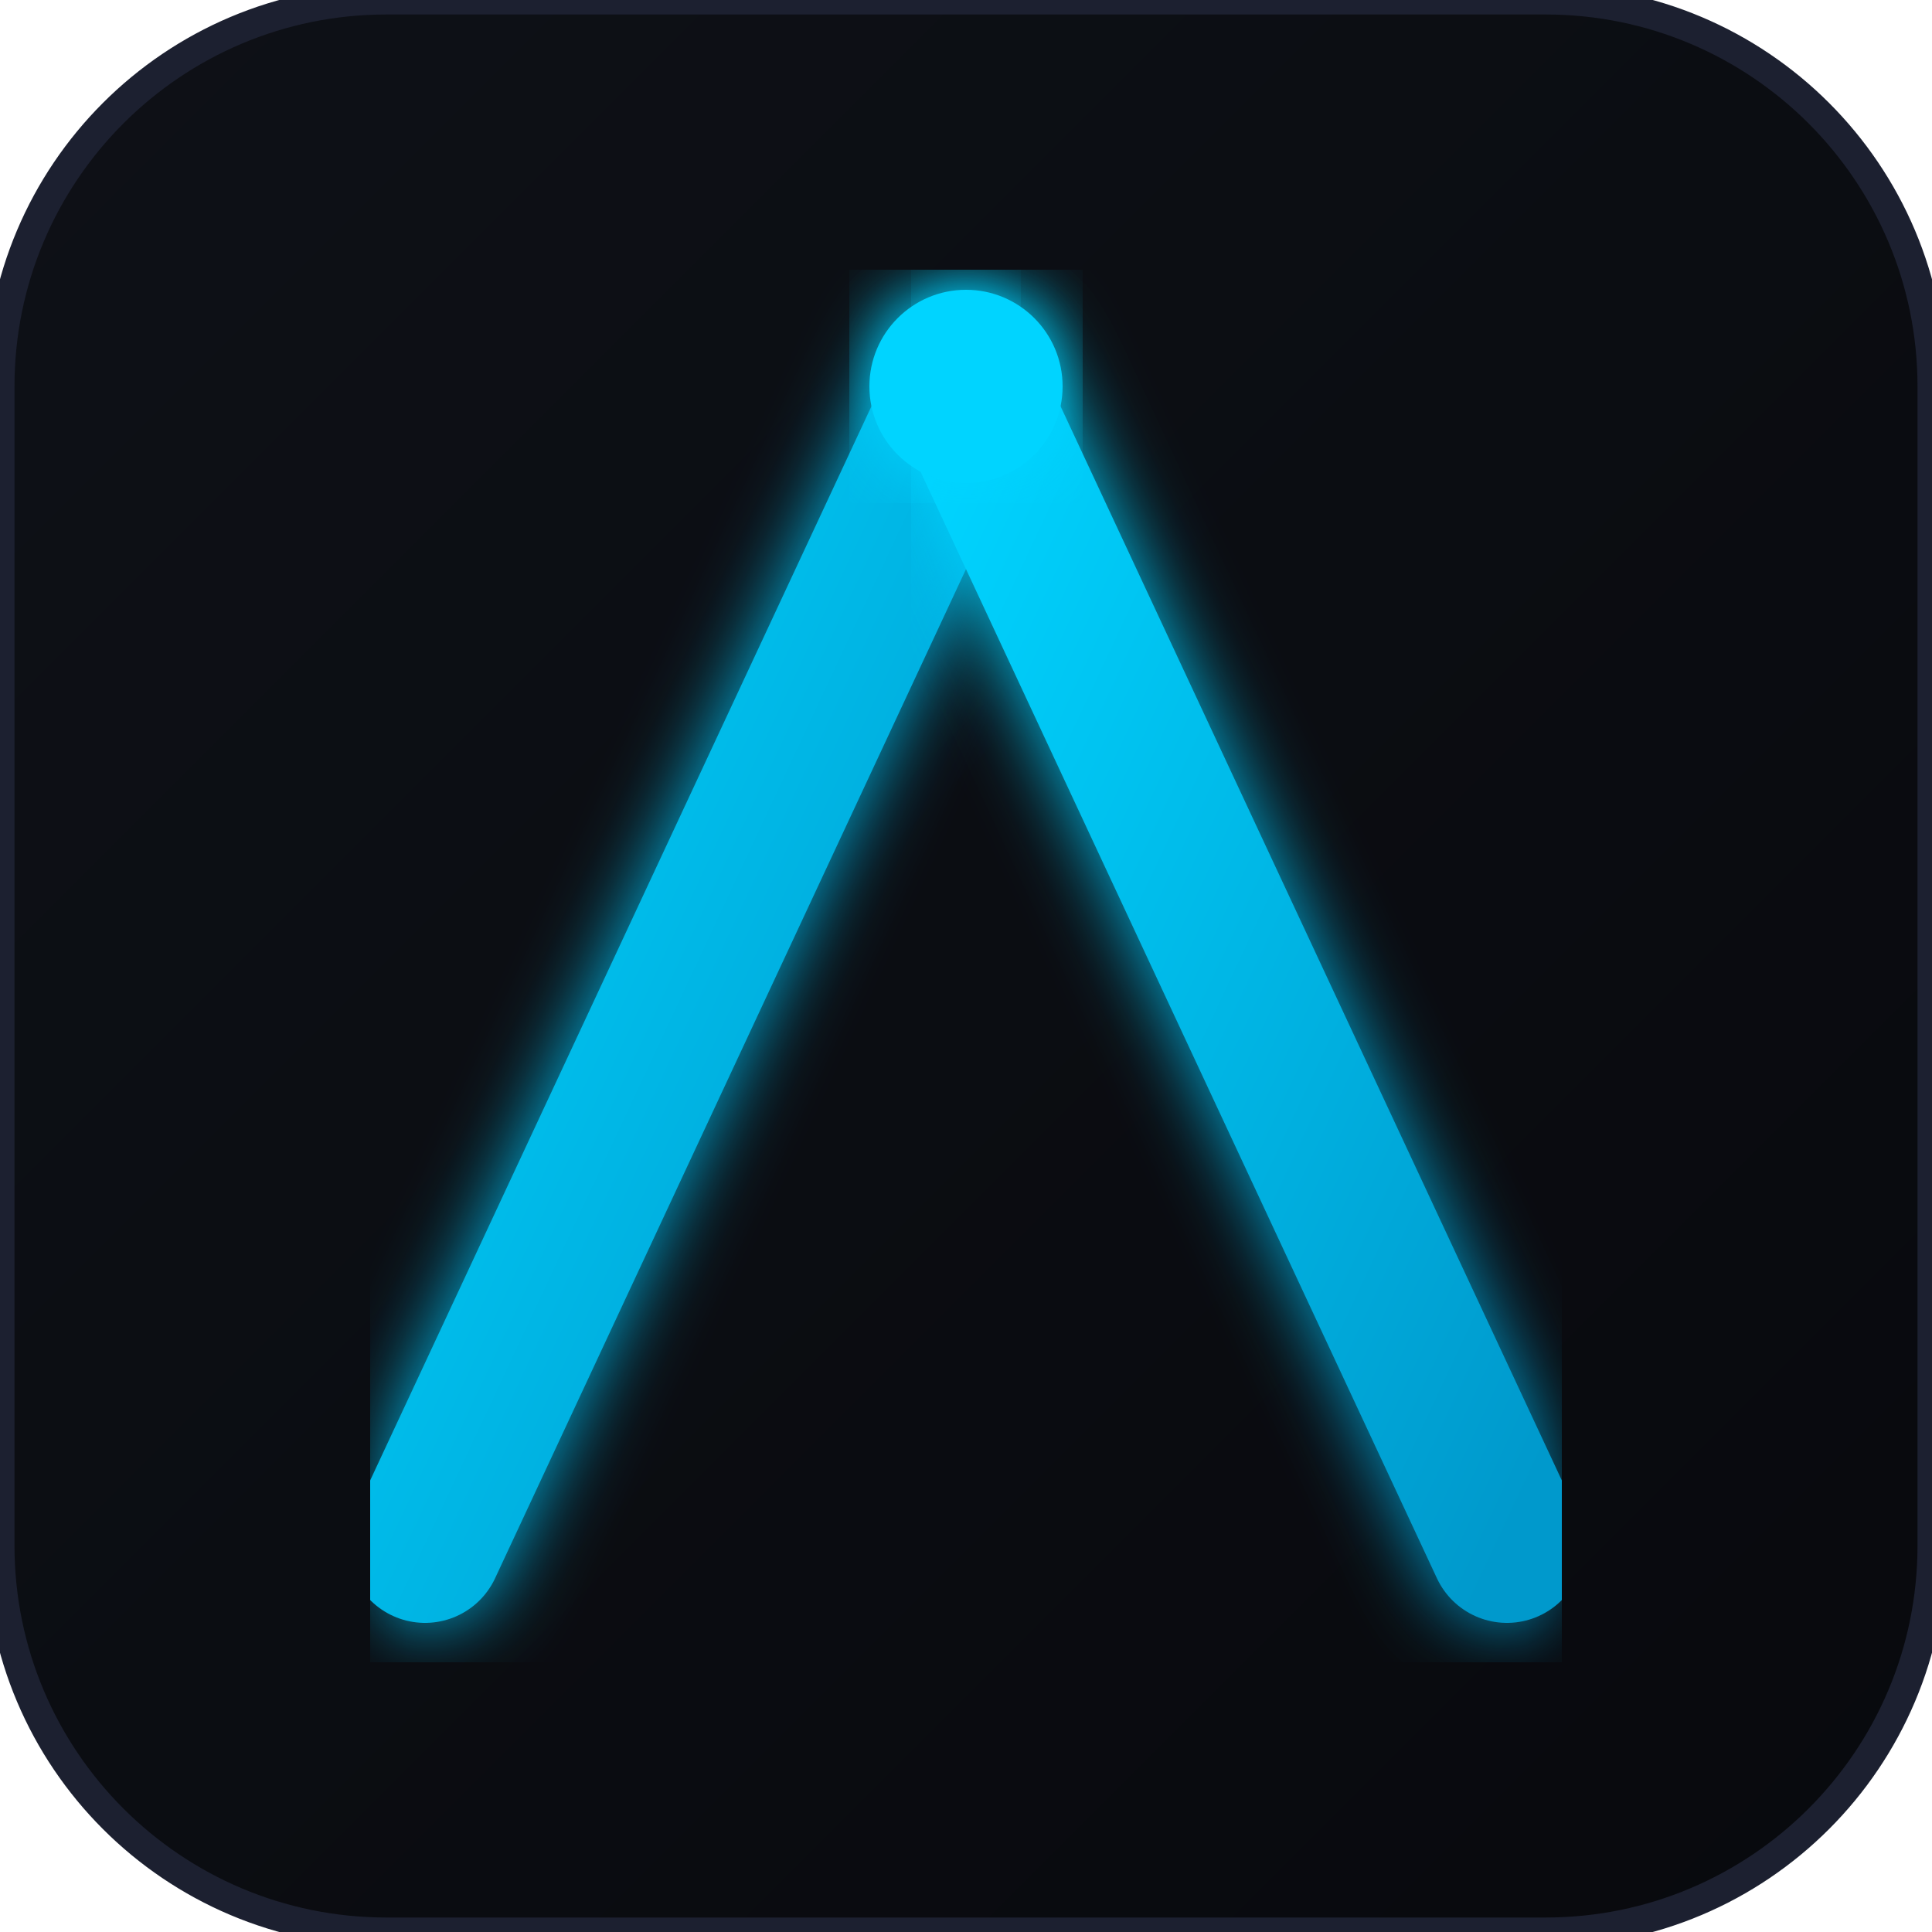
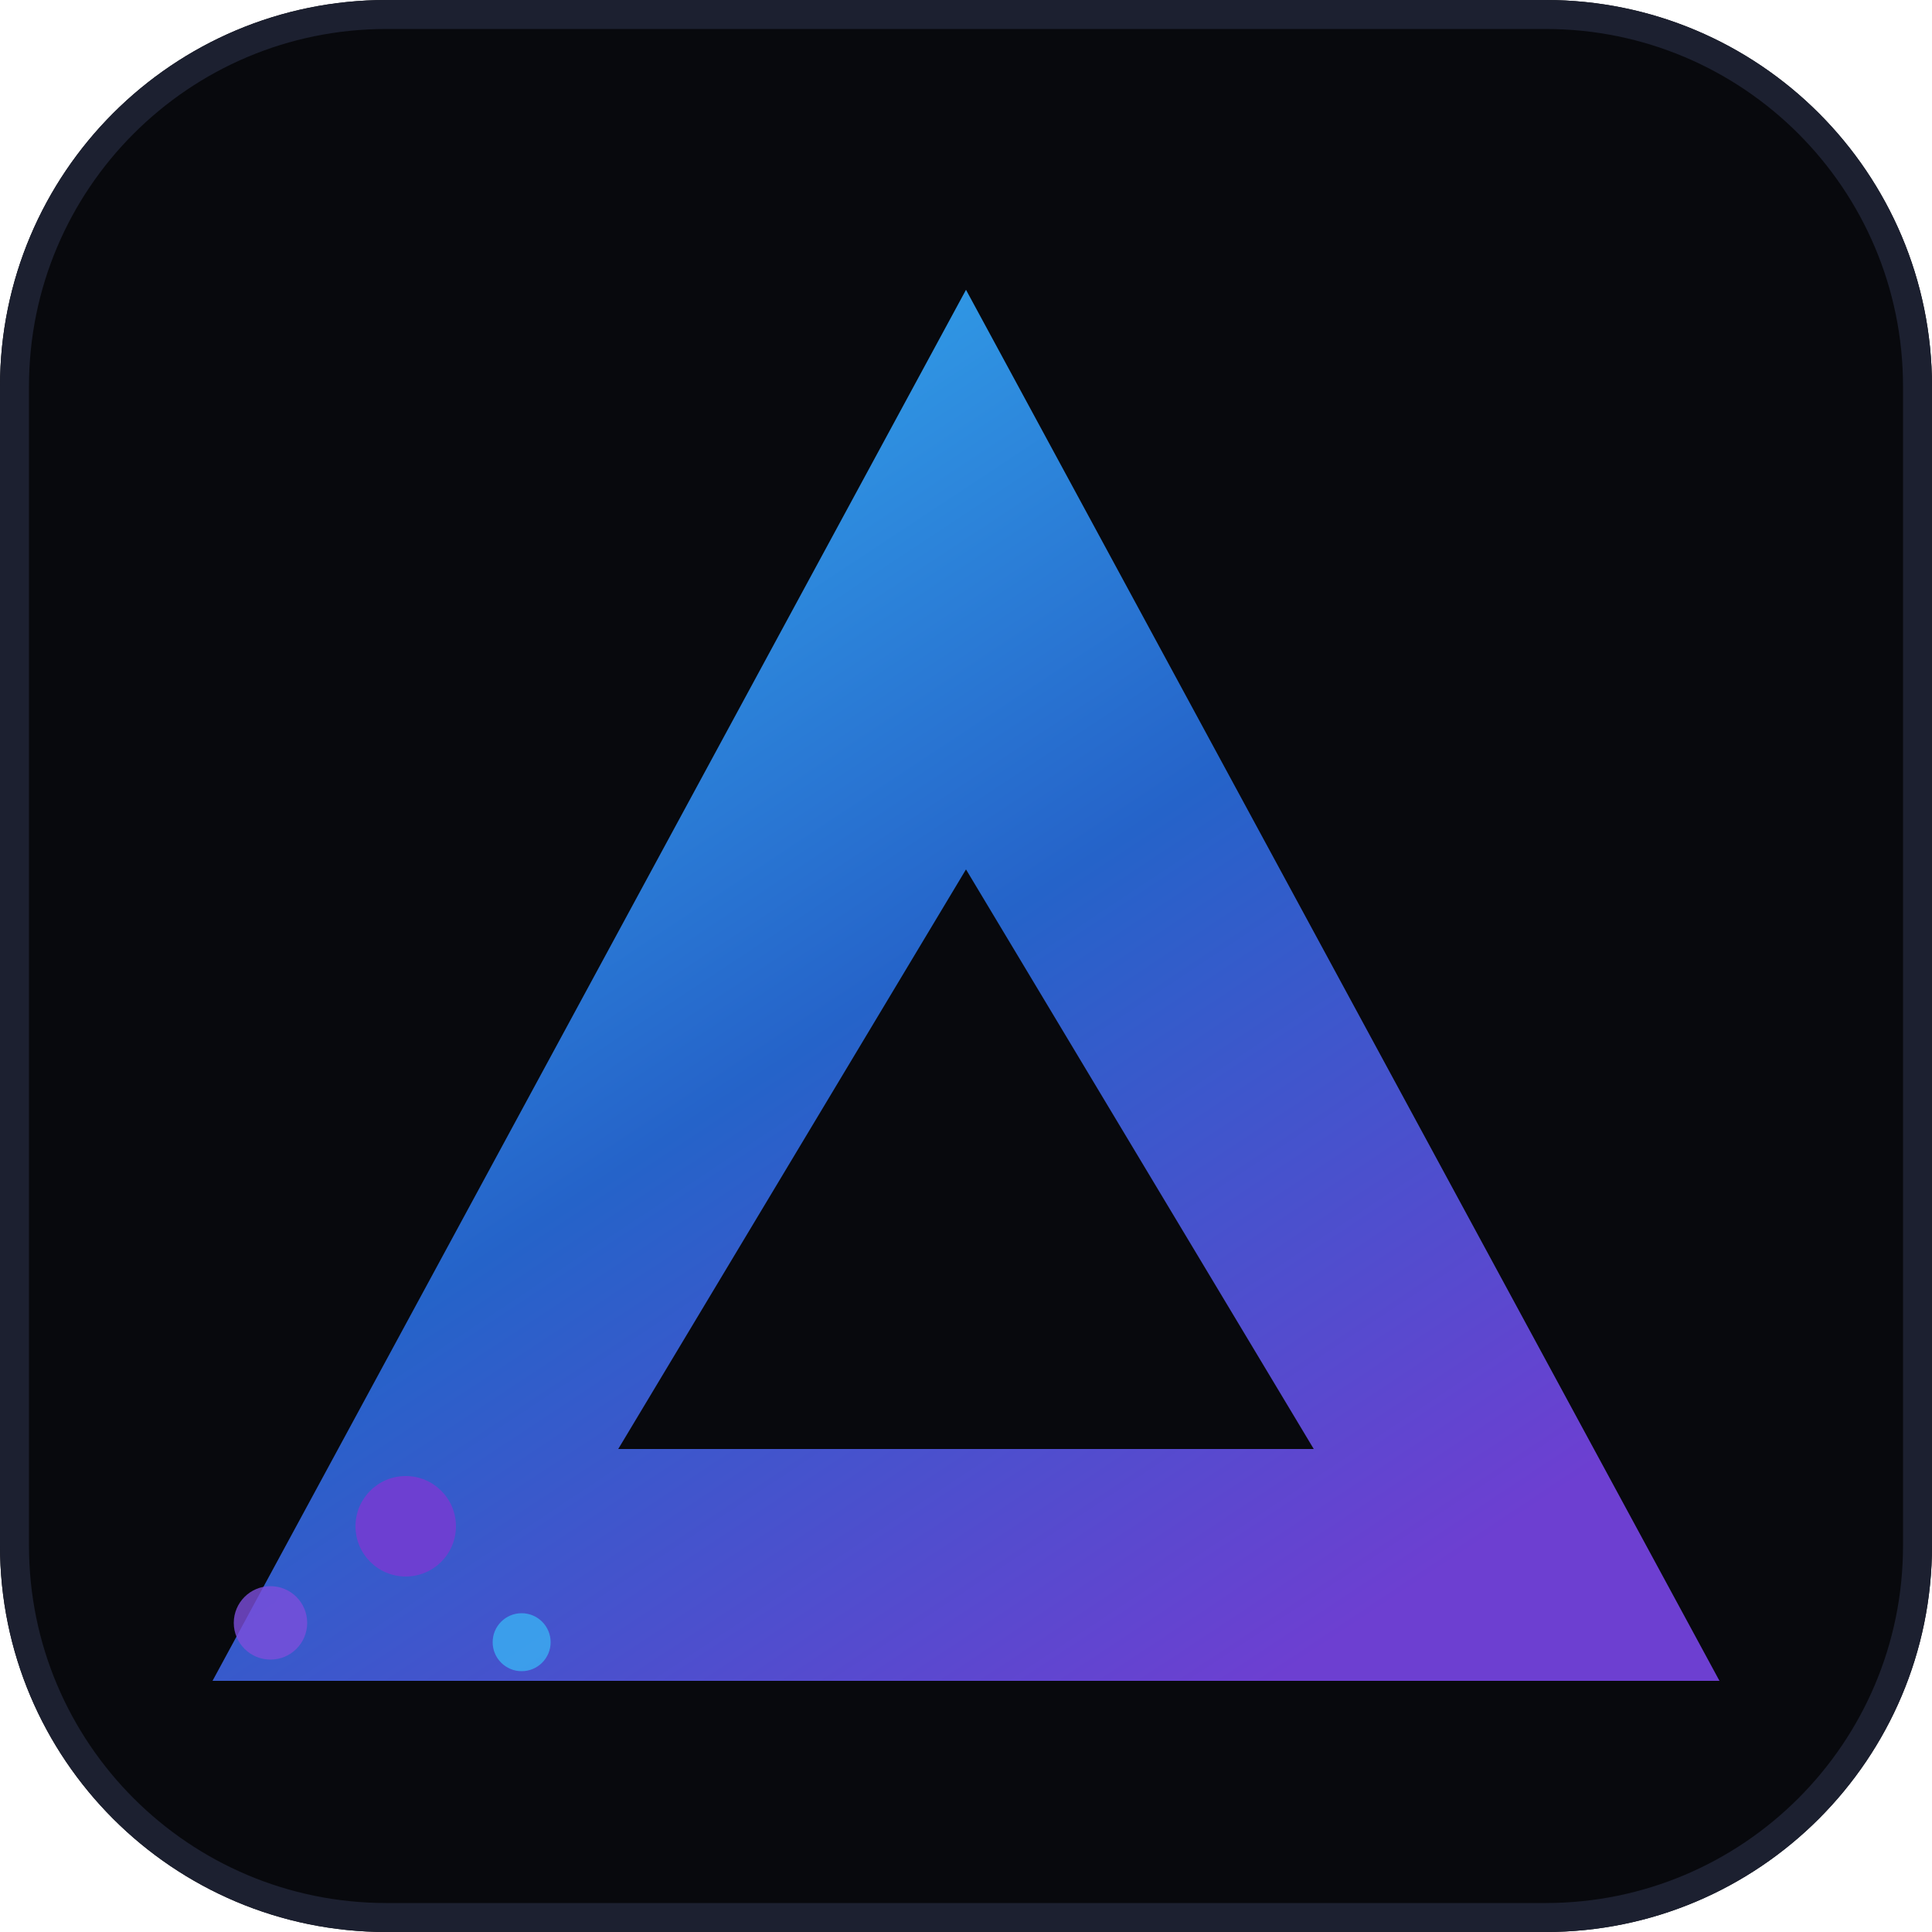
- <svg xmlns="http://www.w3.org/2000/svg" viewBox="0 0 100 100" width="100" height="100">
+ <svg xmlns="http://www.w3.org/2000/svg" viewBox="0 0 100 100" width="100" height="100" role="img" aria-label="A3M">
  <defs>
-     <linearGradient id="bgGrad" x1="0%" y1="0%" x2="100%" y2="100%">
-       <stop offset="0%" stop-color="#0e1117" />
-       <stop offset="100%" stop-color="#08090d" />
+     <linearGradient id="a3mMark" x1="0%" y1="0%" x2="70%" y2="100%">
+       <stop offset="0%" stop-color="#38bdf8" />
+       <stop offset="55%" stop-color="#2563c9" />
+       <stop offset="100%" stop-color="#6d3fd1" />
    </linearGradient>
-     <linearGradient id="accentGrad" x1="0%" y1="0%" x2="100%" y2="100%">
-       <stop offset="0%" stop-color="#00d4ff" />
-       <stop offset="100%" stop-color="#0099cc" />
-     </linearGradient>
-     <filter id="glow">
-       <feGaussianBlur stdDeviation="2" result="blur" />
-       <feMerge>
-         <feMergeNode in="blur" />
-         <feMergeNode in="SourceGraphic" />
-       </feMerge>
-     </filter>
  </defs>
-   <rect width="100" height="100" rx="20" fill="url(#bgGrad)" />
-   <rect width="100" height="100" rx="20" fill="none" stroke="#1c2030" stroke-width="1.5" />
-   <line x1="22" y1="80" x2="50" y2="20" stroke="url(#accentGrad)" stroke-width="8" stroke-linecap="round" filter="url(#glow)" />
-   <line x1="78" y1="80" x2="50" y2="20" stroke="url(#accentGrad)" stroke-width="8" stroke-linecap="round" filter="url(#glow)" />
-   <line x1="32" y1="57" x2="68" y2="57" stroke="url(#accentGrad)" stroke-width="6" stroke-linecap="round" filter="url(#glow)" />
-   <circle cx="50" cy="20" r="5" fill="#00d4ff" filter="url(#glow)" />
+   <rect width="100" height="100" rx="20" fill="#08090d" />
+   <rect x="0.75" y="0.75" width="98.5" height="98.5" rx="19.25" fill="none" stroke="#1c2030" stroke-width="1.5" />
+   <path fill-rule="evenodd" fill="url(#a3mMark)" d="M50 15 L89 87 L11 87 Z M50 45 L68 75 L32 75 Z" />
+   <circle cx="21" cy="79" r="2.6" fill="#6d3fd1" />
+   <circle cx="14" cy="84" r="1.9" fill="#7c4ddb" opacity="0.8" />
+   <circle cx="27" cy="85" r="1.5" fill="#38bdf8" opacity="0.7" />
</svg>
